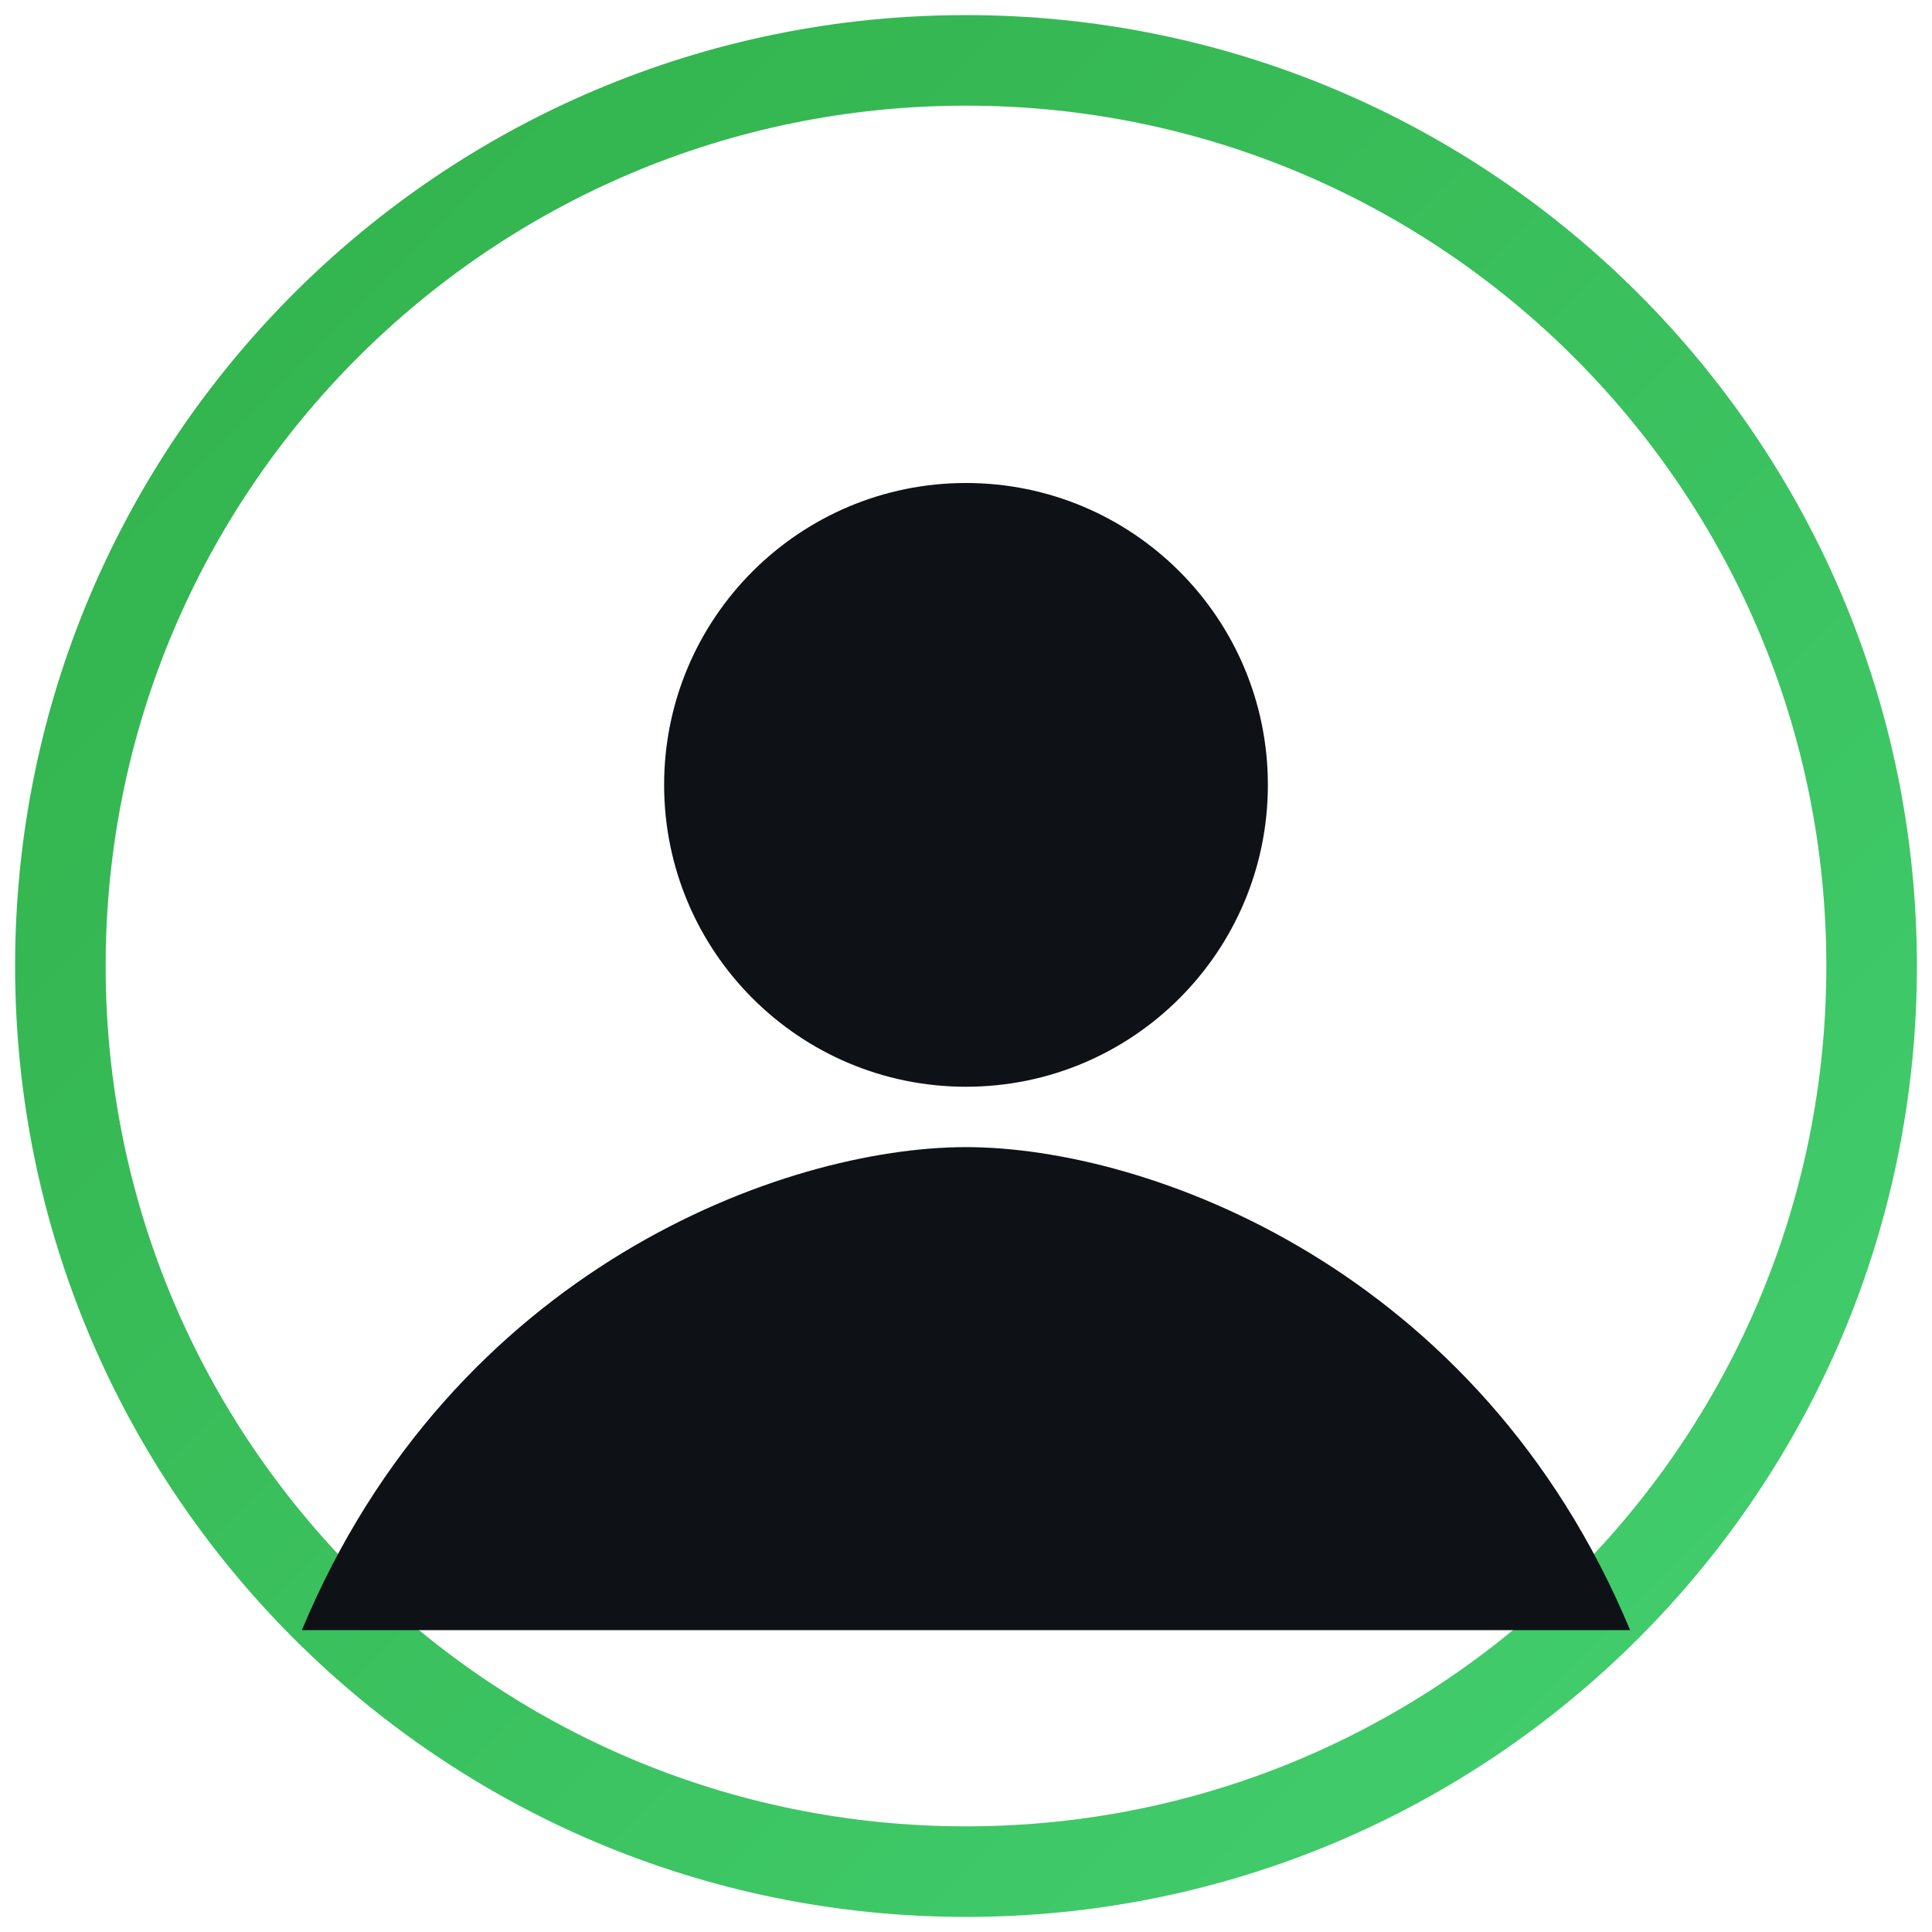
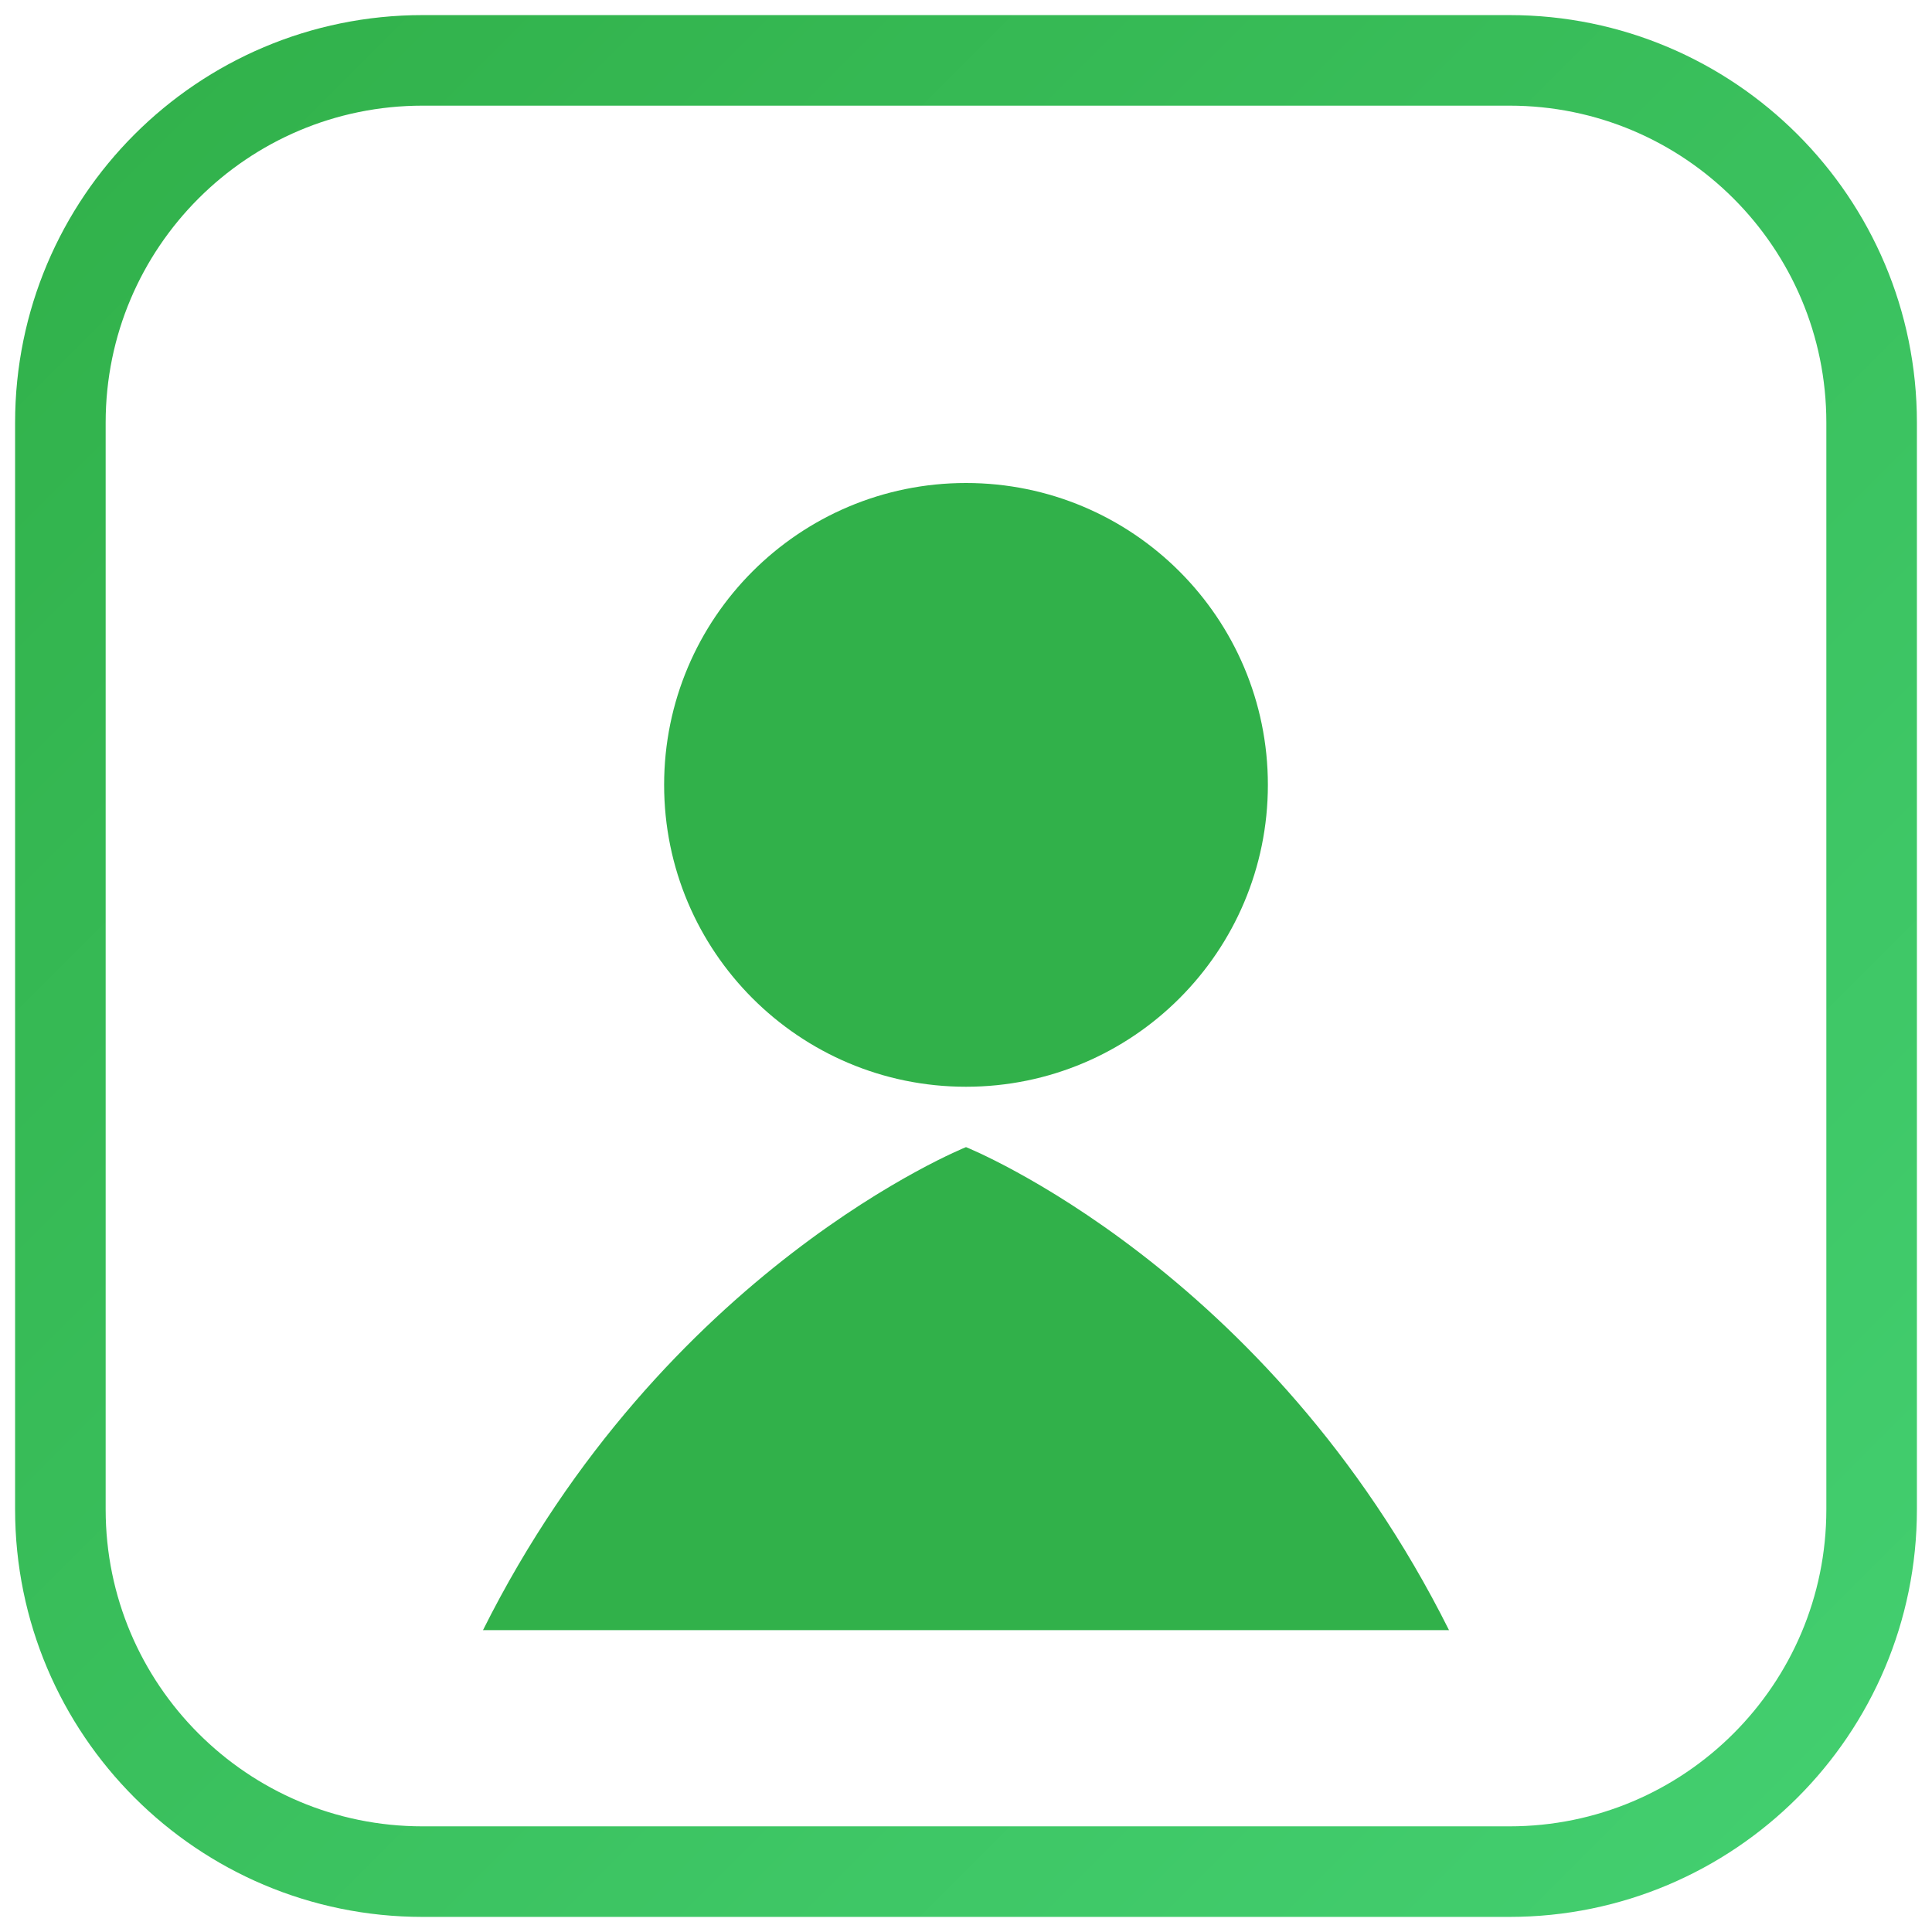
<svg xmlns="http://www.w3.org/2000/svg" viewBox="0 0 64 64">
  <defs>
    <linearGradient id="g" x1="0" y1="0" x2="1" y2="1">
      <stop offset="0" stop-color="#31b14a" />
      <stop offset="1" stop-color="#43cf70" />
    </linearGradient>
  </defs>
-   <circle cx="32" cy="32" r="30" fill="none" stroke="url(#g)" stroke-width="3" />
-   <circle cx="32" cy="26" r="10" fill="#0e1216" />
-   <path d="M10 54c5-12 16-16 22-16s17 4 22 16" fill="#0e1216" />
+   <rect x="2" y="2" width="60" height="60" rx="12" ry="12" fill="none" stroke="url(#g)" stroke-width="3" />
+   <circle cx="32" cy="26" r="10" fill="#31b14a" />
+   <path d="M16 54c6-12 16-16 16-16s10 4 16 16" fill="#31b14a" />
</svg>
